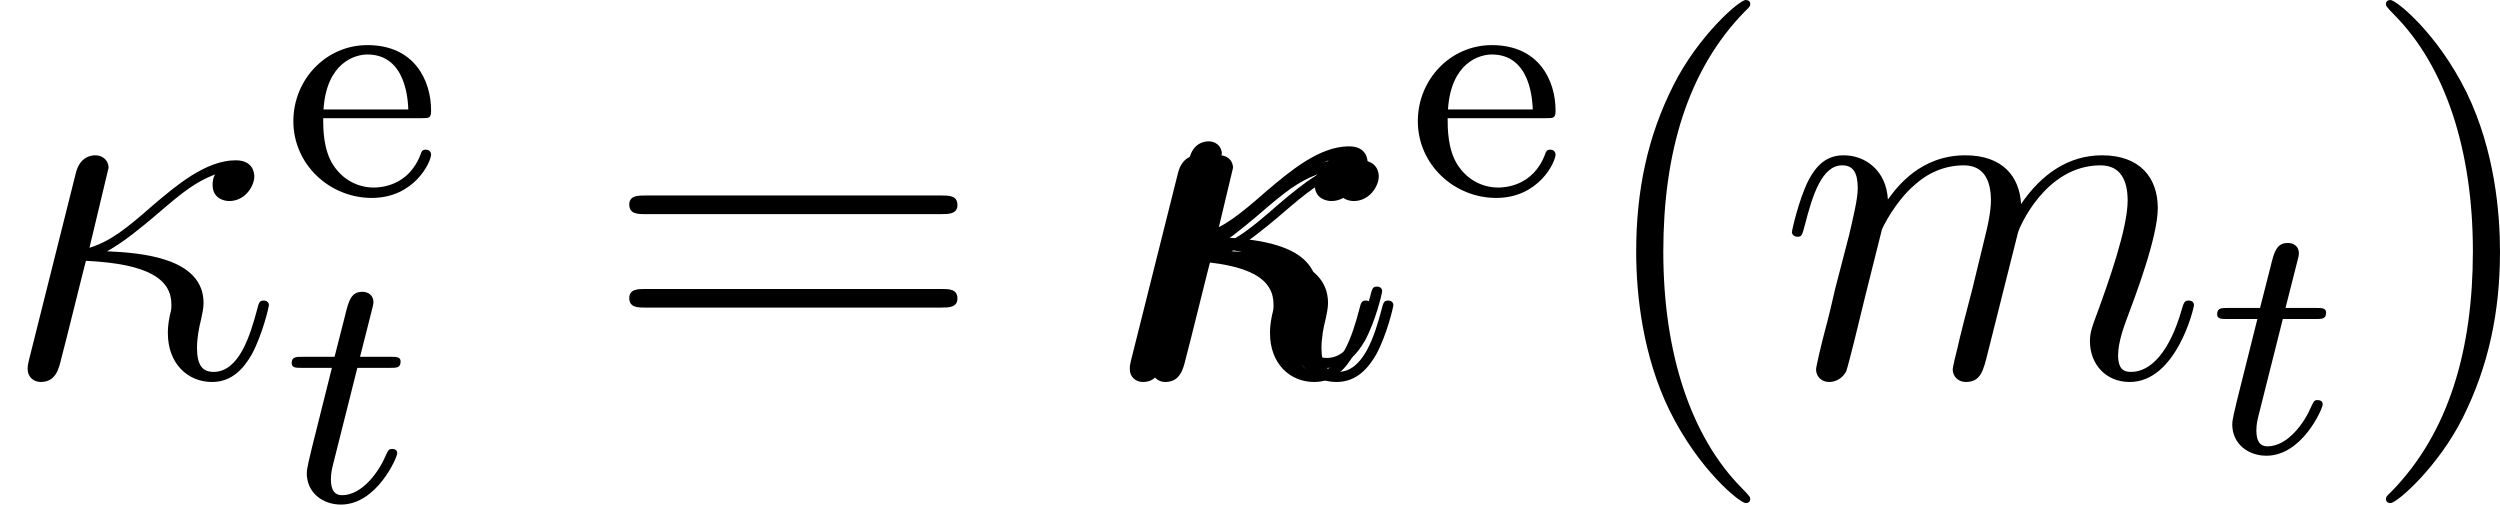
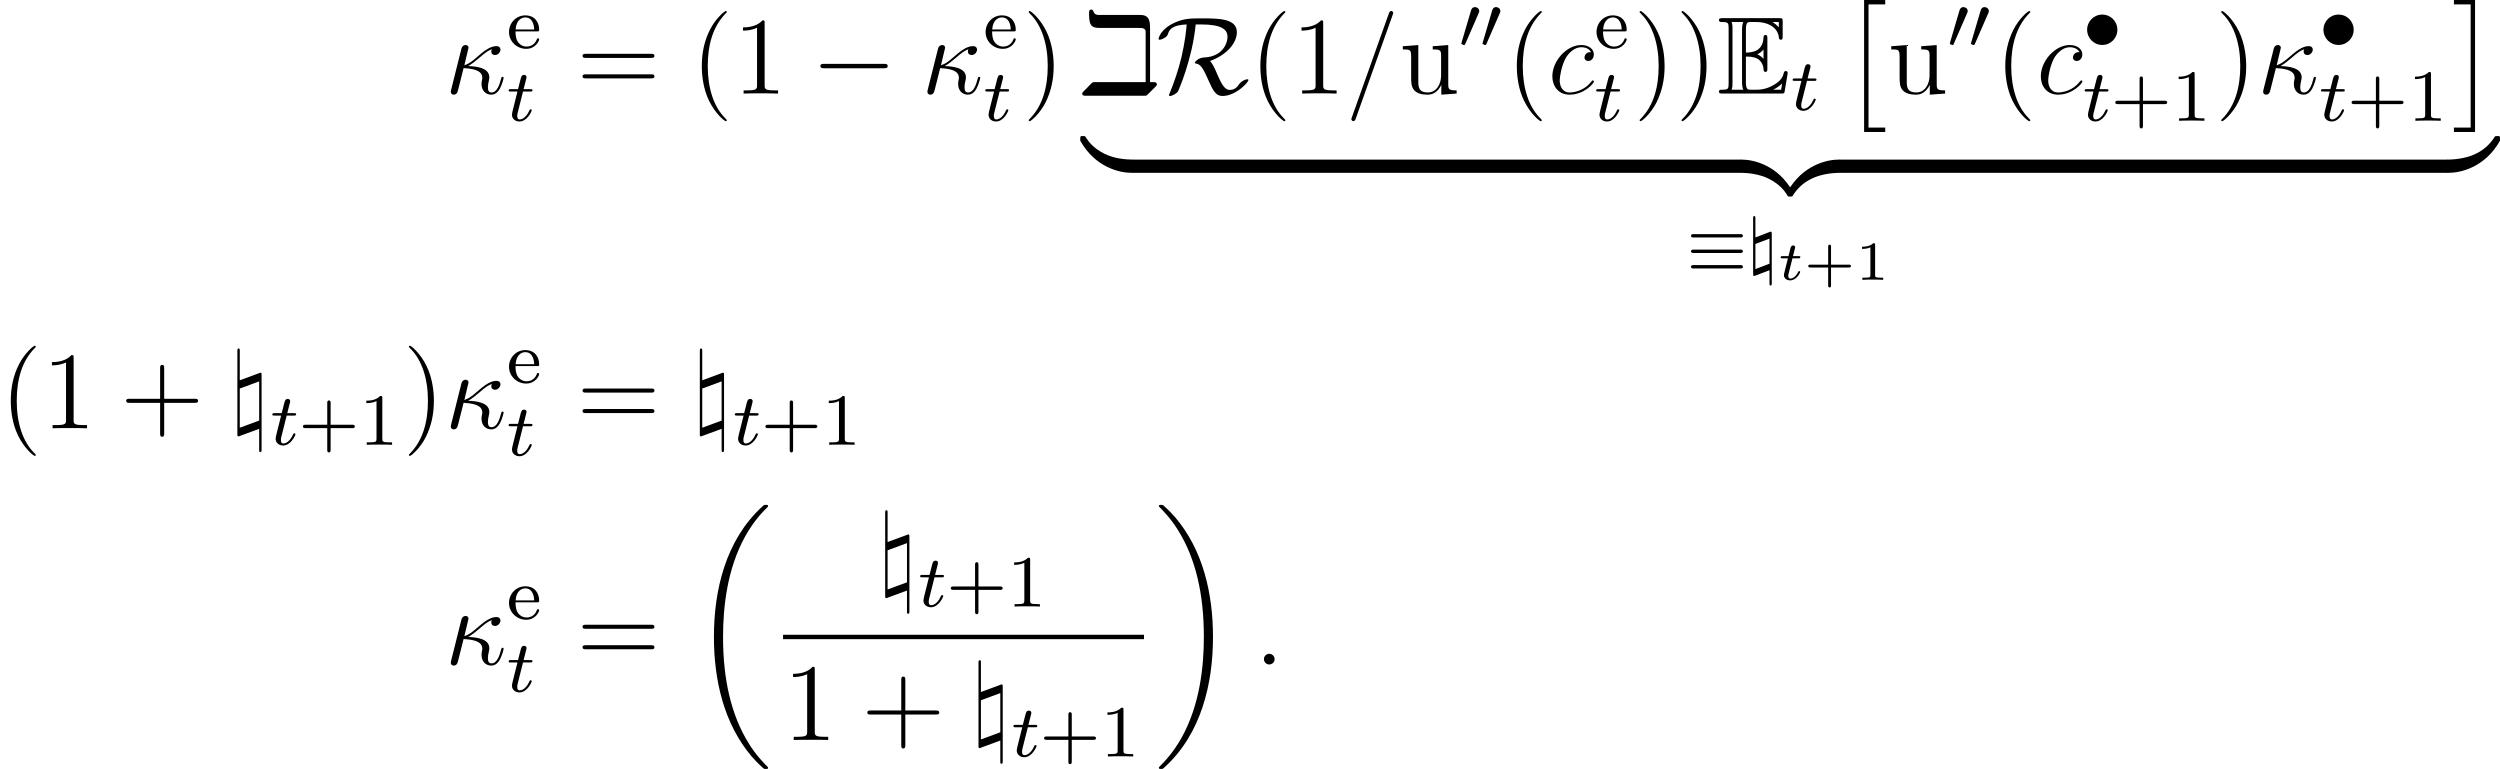
- <svg xmlns="http://www.w3.org/2000/svg" xmlns:xlink="http://www.w3.org/1999/xlink" version="1.1" width="59.466pt" height="12.002pt" viewBox="15.604 389.956 59.466 12.002">
+ <svg xmlns="http://www.w3.org/2000/svg" xmlns:xlink="http://www.w3.org/1999/xlink" version="1.1" width="271.525pt" height="83.515pt" viewBox="87.609 297.802 271.525 83.515">
  <defs>
+     <path id="g42-43" d="M2.947-1.339H4.878C4.961-1.339 5.111-1.339 5.111-1.494S4.961-1.65 4.878-1.65H2.947V-3.587C2.947-3.67 2.947-3.82 2.792-3.82S2.636-3.67 2.636-3.587V-1.65H.705C.622-1.65 .472-1.65 .472-1.494S.622-1.339 .705-1.339H2.636V.598C2.636 .681 2.636 .831 2.792 .831S2.947 .681 2.947 .598V-1.339Z" />
+     <path id="g42-49" d="M2.146-3.796C2.146-3.975 2.122-3.975 1.943-3.975C1.548-3.593 .938-3.593 .723-3.593V-3.359C.879-3.359 1.273-3.359 1.632-3.527V-.508C1.632-.311 1.632-.233 1.016-.233H.759V0C1.088-.024 1.554-.024 1.889-.024S2.69-.024 3.019 0V-.233H2.762C2.146-.233 2.146-.311 2.146-.508V-3.796Z" />
+     <path id="g41-116" d="M1.608-2.337H2.26C2.379-2.337 2.463-2.337 2.463-2.487C2.463-2.576 2.385-2.576 2.277-2.576H1.668L1.877-3.401C1.901-3.491 1.901-3.527 1.901-3.533C1.901-3.676 1.787-3.736 1.692-3.736C1.62-3.736 1.465-3.694 1.411-3.503L1.178-2.576H.532C.406-2.576 .4-2.57 .377-2.552C.347-2.529 .323-2.451 .323-2.421C.341-2.337 .395-2.337 .514-2.337H1.118L.765-.927C.729-.789 .681-.586 .681-.514C.681-.167 .992 .06 1.357 .06C2.044 .06 2.451-.759 2.451-.861C2.451-.879 2.439-.944 2.337-.944C2.26-.944 2.248-.915 2.218-.843C2.014-.395 1.674-.137 1.381-.137C1.16-.137 1.154-.359 1.154-.436C1.154-.52 1.154-.532 1.184-.646L1.608-2.337Z" />
+     <path id="g31-15" d="M3.754-1.993C3.754-2.909 3.021-3.642 2.112-3.642S.47-2.909 .47-1.993S1.203-.343 2.112-.343S3.754-1.076 3.754-1.993Z" />
+     <path id="g31-17" d="M5.794-3.491C5.93-3.491 6.105-3.491 6.105-3.674S5.93-3.858 5.802-3.858H.773C.646-3.858 .47-3.858 .47-3.674S.646-3.491 .781-3.491H5.794ZM5.802-.128C5.93-.128 6.105-.128 6.105-.311S5.93-.494 5.794-.494H.781C.646-.494 .47-.494 .47-.311S.646-.128 .773-.128H5.802ZM5.802-1.809C5.93-1.809 6.105-1.809 6.105-1.993S5.93-2.176 5.802-2.176H.773C.646-2.176 .47-2.176 .47-1.993S.646-1.809 .773-1.809H5.802Z" />
+     <path id="g31-48" d="M2.112-3.778C2.152-3.881 2.184-3.937 2.184-4.017C2.184-4.28 1.945-4.455 1.722-4.455C1.403-4.455 1.315-4.176 1.283-4.065L.271-.63C.239-.534 .239-.51 .239-.502C.239-.43 .287-.414 .367-.391C.51-.327 .526-.327 .542-.327C.566-.327 .614-.327 .669-.462L2.112-3.778Z" />
+     <use id="g27-69" xlink:href="#g26-69" transform="scale(1.5)" />
+     <use id="g27-105" xlink:href="#g26-105" transform="scale(1.5)" />
+     <path id="g26-69" d="M2.064-2.678C2.264-2.678 2.646-2.678 2.925-2.511C3.308-2.264 3.339-1.833 3.339-1.785C3.347-1.674 3.347-1.57 3.483-1.57S3.618-1.682 3.618-1.825V-3.985C3.618-4.113 3.618-4.24 3.483-4.24S3.339-4.121 3.339-4.057C3.292-3.029 2.479-2.973 2.064-2.965V-4.647C2.064-5.181 2.216-5.181 2.407-5.181H2.79C3.866-5.181 4.4-4.631 4.447-4.081C4.455-4.017 4.463-3.897 4.591-3.897C4.726-3.897 4.726-4.025 4.726-4.16V-5.197C4.726-5.444 4.71-5.46 4.463-5.46H.383C.239-5.46 .112-5.46 .112-5.316C.112-5.181 .263-5.181 .327-5.181C.781-5.181 .813-5.117 .813-4.726V-.733C.813-.359 .789-.279 .367-.279C.247-.279 .112-.279 .112-.143C.112 0 .239 0 .383 0H4.607C4.758 0 4.838 0 4.862-.112C4.87-.12 5.093-1.451 5.093-1.49C5.093-1.578 5.021-1.634 4.957-1.634C4.846-1.634 4.814-1.53 4.814-1.522C4.766-1.315 4.686-.98 4.105-.638C3.69-.391 3.284-.279 2.845-.279H2.407C2.216-.279 2.064-.279 2.064-.813V-2.678ZM4.447-5.181V-4.798C4.312-4.949 4.16-5.077 3.993-5.181H4.447ZM2.893-2.845C3.021-2.901 3.196-3.021 3.339-3.188V-2.519C3.148-2.734 2.901-2.837 2.893-2.837V-2.845ZM1.092-4.742C1.092-4.838 1.092-5.037 1.028-5.181H1.873C1.785-4.997 1.785-4.734 1.785-4.663V-.797C1.785-.51 1.841-.351 1.873-.279H1.028C1.092-.422 1.092-.622 1.092-.717V-4.742ZM4.057-.279V-.287C4.312-.414 4.527-.582 4.686-.725C4.678-.693 4.623-.343 4.615-.279H4.057Z" />
+     <path id="g26-105" d="M4.862-4.814C4.862-5.571 4.559-5.691 4.136-5.691H1.211C1.044-5.691 .853-5.691 .757-5.954C.741-5.994 .717-6.081 .606-6.081C.446-6.081 .446-5.986 .446-5.715C.446-4.75 .765-4.75 1.395-4.75H3.977C4.296-4.75 4.352-4.75 4.463-4.663C4.543-4.607 4.543-4.551 4.543-4.407V-.829H.917C.725-.829 .717-.829 .622-.741L.088-.199C-.04-.072-.048-.064-.048 0C-.048 .159 .096 .159 .231 .159H4.407C4.591 .159 4.599 .159 4.694 .064L5.236-.478C5.324-.558 5.356-.59 5.356-.669C5.356-.773 5.268-.821 5.181-.829H4.862V-4.814Z" />
+     <path id="g35-43" d="M3.475-1.809H5.818C5.93-1.809 6.105-1.809 6.105-1.993S5.93-2.176 5.818-2.176H3.475V-4.527C3.475-4.639 3.475-4.814 3.292-4.814S3.108-4.639 3.108-4.527V-2.176H.757C.646-2.176 .47-2.176 .47-1.993S.646-1.809 .757-1.809H3.108V.542C3.108 .654 3.108 .829 3.292 .829S3.475 .654 3.475 .542V-1.809Z" />
+     <path id="g35-49" d="M2.503-5.077C2.503-5.292 2.487-5.3 2.271-5.3C1.945-4.981 1.522-4.79 .765-4.79V-4.527C.98-4.527 1.411-4.527 1.873-4.742V-.654C1.873-.359 1.849-.263 1.092-.263H.813V0C1.14-.024 1.825-.024 2.184-.024S3.236-.024 3.563 0V-.263H3.284C2.527-.263 2.503-.359 2.503-.654V-5.077Z" />
+     <path id="g35-101" d="M3.292-1.817C3.467-1.817 3.515-1.817 3.515-2C3.515-2.71 3.124-3.555 2-3.555C1.012-3.555 .239-2.734 .239-1.745C.239-.717 1.1 .08 2.104 .08C3.116 .08 3.515-.773 3.515-.956C3.515-.988 3.491-1.068 3.387-1.068C3.3-1.068 3.284-1.012 3.268-.964C2.981-.191 2.295-.167 2.152-.167C1.793-.167 1.427-.335 1.188-.701S.948-1.578 .948-1.817H3.292ZM.956-2.024C1.028-3.14 1.706-3.332 2-3.332C2.933-3.332 2.965-2.208 2.973-2.024H.956Z" />
+     <path id="g32-0" d="M7.878-2.75C8.082-2.75 8.297-2.75 8.297-2.989S8.082-3.228 7.878-3.228H1.411C1.207-3.228 .992-3.228 .992-2.989S1.207-2.75 1.411-2.75H7.878Z" />
+     <path id="g32-82" d="M4.842-7.508C7.137-7.508 7.735-6.946 7.735-6.157C7.735-5.428 7.161-3.993 5.189-3.921C4.603-3.897 4.196-3.479 4.196-3.347C4.196-3.276 4.244-3.276 4.256-3.276C4.758-3.192 4.997-2.953 5.619-1.542C6.169-.287 6.48 .263 7.185 .263C8.632 .263 10.006-1.207 10.006-1.47C10.006-1.554 9.911-1.554 9.875-1.554C9.732-1.554 9.265-1.387 9.014-1.04C8.823-.765 8.56-.395 7.974-.395C7.364-.395 6.994-1.243 6.587-2.176C6.336-2.774 6.121-3.216 5.846-3.539C7.58-4.172 8.751-5.428 8.751-6.671C8.751-8.165 6.743-8.165 4.937-8.165C3.742-8.165 3.072-8.165 2.068-7.735C.466-7.03 .251-6.037 .251-5.942C.251-5.87 .299-5.846 .371-5.846C.562-5.846 .837-6.013 .933-6.073C1.184-6.241 1.219-6.312 1.291-6.539C1.459-7.018 1.793-7.436 3.3-7.508C3.24-6.779 3.132-5.667 2.726-3.921C2.403-2.582 1.961-1.267 1.435 .012C1.375 .143 1.375 .167 1.375 .179C1.375 .263 1.47 .263 1.494 .263C1.733 .263 2.236-.024 2.367-.251C2.391-.311 3.909-3.682 4.28-7.508H4.842Z" />
+     <path id="g33-92" d="M2.654-3.889C2.654-4.025 2.654-4.129 2.542-4.129C2.527-4.129 2.511-4.129 2.399-4.081L.877-3.499V-5.579C.877-5.715 .877-5.818 .765-5.818C.63-5.818 .63-5.707 .63-5.571V.454C.63 .59 .63 .693 .741 .693C.757 .693 .773 .693 .885 .646L2.407 .064V1.482C2.407 1.618 2.407 1.722 2.519 1.722C2.654 1.722 2.654 1.61 2.654 1.474V-3.889ZM.877-.064V-2.79L2.407-3.371V-.646L.877-.064Z" />
    <path id="g33-116" d="M1.761-3.172H2.542C2.694-3.172 2.79-3.172 2.79-3.324C2.79-3.435 2.686-3.435 2.55-3.435H1.825L2.112-4.567C2.144-4.686 2.144-4.726 2.144-4.734C2.144-4.902 2.016-4.981 1.881-4.981C1.61-4.981 1.554-4.766 1.467-4.407L1.219-3.435H.454C.303-3.435 .199-3.435 .199-3.284C.199-3.172 .303-3.172 .438-3.172H1.156L.677-1.259C.63-1.06 .558-.781 .558-.669C.558-.191 .948 .08 1.371 .08C2.224 .08 2.71-1.044 2.71-1.14C2.71-1.227 2.638-1.243 2.59-1.243C2.503-1.243 2.495-1.211 2.439-1.092C2.279-.709 1.881-.143 1.395-.143C1.227-.143 1.132-.255 1.132-.518C1.132-.669 1.156-.757 1.18-.861L1.761-3.172Z" />
-     <path id="g35-101" d="M3.292-1.817C3.467-1.817 3.515-1.817 3.515-2C3.515-2.71 3.124-3.555 2-3.555C1.012-3.555 .239-2.734 .239-1.745C.239-.717 1.1 .08 2.104 .08C3.116 .08 3.515-.773 3.515-.956C3.515-.988 3.491-1.068 3.387-1.068C3.3-1.068 3.284-1.012 3.268-.964C2.981-.191 2.295-.167 2.152-.167C1.793-.167 1.427-.335 1.188-.701S.948-1.578 .948-1.817H3.292ZM.956-2.024C1.028-3.14 1.706-3.332 2-3.332C2.933-3.332 2.965-2.208 2.973-2.024H.956Z" />
+     <path id="g30-2" d="M2.415 13.856H4.71V13.378H2.893V0H4.71V-.478H2.415V13.856Z" />
+     <path id="g30-3" d="M2.558 13.856V-.478H.263V0H2.08V13.378H.263V13.856H2.558Z" />
+     <path id="g30-18" d="M8.369 28.083C8.369 28.035 8.345 28.011 8.321 27.975C7.878 27.533 7.077 26.732 6.276 25.441C4.352 22.356 3.479 18.471 3.479 13.868C3.479 10.652 3.909 6.504 5.882 2.941C6.826 1.243 7.807 .263 8.333-.263C8.369-.299 8.369-.323 8.369-.359C8.369-.478 8.285-.478 8.118-.478S7.926-.478 7.747-.299C3.742 3.347 2.487 8.823 2.487 13.856C2.487 18.554 3.563 23.289 6.599 26.863C6.838 27.138 7.293 27.628 7.783 28.059C7.926 28.202 7.95 28.202 8.118 28.202S8.369 28.202 8.369 28.083Z" />
+     <path id="g30-19" d="M6.3 13.868C6.3 9.17 5.224 4.435 2.188 .861C1.949 .586 1.494 .096 1.004-.335C.861-.478 .837-.478 .669-.478C.526-.478 .418-.478 .418-.359C.418-.311 .466-.263 .49-.239C.909 .191 1.71 .992 2.511 2.283C4.435 5.368 5.308 9.253 5.308 13.856C5.308 17.072 4.878 21.22 2.905 24.783C1.961 26.481 .968 27.473 .466 27.975C.442 28.011 .418 28.047 .418 28.083C.418 28.202 .526 28.202 .669 28.202C.837 28.202 .861 28.202 1.04 28.023C5.045 24.377 6.3 18.901 6.3 13.868Z" />
+     <path id="g30-122" d="M5.499-1.1C5.499-1.423 5.499-1.435 5.248-1.435C4.029-1.435 1.339-.861-.287 2.056V2.248C-.287 2.546-.275 2.558 0 2.558C.227 2.558 .239 2.546 .299 2.463C1.279 .897 2.929 .048 5.356 0C5.499 0 5.499-.084 5.499-.335V-1.1Z" />
+     <path id="g30-123" d="M5.667 2.056C4.041-.873 1.351-1.435 .132-1.435C-.12-1.435-.12-1.423-.12-1.1V-.335C-.12-.06-.12 0 .048 0C.777 .012 1.961 .108 3.037 .634C4.328 1.279 4.818 2.032 5.117 2.499C5.153 2.558 5.224 2.558 5.38 2.558C5.655 2.558 5.667 2.546 5.667 2.248V2.056Z" />
+     <path id="g30-124" d="M5.499-1.1C5.499-1.375 5.499-1.435 5.332-1.435C4.603-1.447 3.419-1.542 2.343-2.068C1.052-2.714 .562-3.467 .263-3.933C.227-3.993 .155-3.993 0-3.993C-.275-3.993-.287-3.981-.287-3.682V-3.491C1.339-.562 4.029 0 5.248 0C5.499 0 5.499-.012 5.499-.335V-1.1Z" />
+     <path id="g30-125" d="M5.667-3.682C5.667-3.981 5.655-3.993 5.38-3.993C5.153-3.993 5.141-3.981 5.081-3.897C4.101-2.331 2.451-1.482 .024-1.435C-.12-1.435-.12-1.351-.12-1.1V-.335C-.12-.012-.12 0 .132 0C1.351 0 4.041-.574 5.667-3.491V-3.682Z" />
    <path id="g45-40" d="M3.885 2.905C3.885 2.869 3.885 2.845 3.682 2.642C2.487 1.435 1.817-.538 1.817-2.977C1.817-5.296 2.379-7.293 3.766-8.703C3.885-8.811 3.885-8.835 3.885-8.871C3.885-8.942 3.826-8.966 3.778-8.966C3.622-8.966 2.642-8.106 2.056-6.934C1.447-5.727 1.172-4.447 1.172-2.977C1.172-1.913 1.339-.49 1.961 .789C2.666 2.224 3.646 3.001 3.778 3.001C3.826 3.001 3.885 2.977 3.885 2.905Z" />
    <path id="g45-41" d="M3.371-2.977C3.371-3.885 3.252-5.368 2.582-6.755C1.877-8.189 .897-8.966 .765-8.966C.717-8.966 .658-8.942 .658-8.871C.658-8.835 .658-8.811 .861-8.608C2.056-7.4 2.726-5.428 2.726-2.989C2.726-.669 2.164 1.327 .777 2.738C.658 2.845 .658 2.869 .658 2.905C.658 2.977 .717 3.001 .765 3.001C.921 3.001 1.901 2.14 2.487 .968C3.096-.251 3.371-1.542 3.371-2.977Z" />
+     <path id="g45-43" d="M4.77-2.762H8.07C8.237-2.762 8.452-2.762 8.452-2.977C8.452-3.204 8.249-3.204 8.07-3.204H4.77V-6.504C4.77-6.671 4.77-6.886 4.555-6.886C4.328-6.886 4.328-6.683 4.328-6.504V-3.204H1.028C.861-3.204 .646-3.204 .646-2.989C.646-2.762 .849-2.762 1.028-2.762H4.328V.538C4.328 .705 4.328 .921 4.543 .921C4.77 .921 4.77 .717 4.77 .538V-2.762Z" />
+     <path id="g45-49" d="M3.443-7.663C3.443-7.938 3.443-7.95 3.204-7.95C2.917-7.627 2.319-7.185 1.088-7.185V-6.838C1.363-6.838 1.961-6.838 2.618-7.149V-.921C2.618-.49 2.582-.347 1.53-.347H1.16V0C1.482-.024 2.642-.024 3.037-.024S4.579-.024 4.902 0V-.347H4.531C3.479-.347 3.443-.49 3.443-.921V-7.663Z" />
    <path id="g45-61" d="M8.07-3.873C8.237-3.873 8.452-3.873 8.452-4.089C8.452-4.316 8.249-4.316 8.07-4.316H1.028C.861-4.316 .646-4.316 .646-4.101C.646-3.873 .849-3.873 1.028-3.873H8.07ZM8.07-1.65C8.237-1.65 8.452-1.65 8.452-1.865C8.452-2.092 8.249-2.092 8.07-2.092H1.028C.861-2.092 .646-2.092 .646-1.877C.646-1.65 .849-1.65 1.028-1.65H8.07Z" />
+     <path id="g45-117" d="M3.634-5.141V-4.794C4.447-4.794 4.543-4.71 4.543-4.125V-1.985C4.543-.968 4.005-.12 3.108-.12C2.128-.12 2.068-.681 2.068-1.315V-5.272L.383-5.141V-4.794C1.291-4.794 1.291-4.758 1.291-3.694V-1.901C1.291-1.16 1.291-.729 1.65-.335C1.937-.024 2.427 .12 3.037 .12C3.24 .12 3.622 .12 4.029-.227C4.376-.502 4.567-.956 4.567-.956V.12L6.229 0V-.347C5.416-.347 5.32-.43 5.32-1.016V-5.272L3.634-5.141Z" />
    <path id="g34-20" d="M2.546-2.989C2.941-3.204 3.383-3.575 3.682-3.826C4.4-4.447 4.663-4.639 5.117-4.818C5.069-4.746 5.057-4.651 5.057-4.567C5.057-4.244 5.332-4.184 5.452-4.184C5.834-4.184 6.049-4.543 6.049-4.77C6.049-4.842 6.025-5.153 5.607-5.153C4.89-5.153 4.184-4.543 3.658-4.101C2.965-3.491 2.618-3.228 2.128-3.072L2.582-4.973C2.582-5.165 2.427-5.272 2.271-5.272C2.164-5.272 1.901-5.236 1.805-4.854L.693-.418C.658-.275 .658-.251 .658-.179C.658-.012 .789 .12 .968 .12C1.327 .12 1.399-.191 1.459-.442C1.53-.693 2.02-2.69 2.044-2.762C3.563-2.69 4.077-2.307 4.077-1.722C4.077-1.638 4.077-1.602 4.041-1.47C3.993-1.243 3.993-1.112 3.993-1.04C3.993-.323 4.459 .12 5.045 .12C5.535 .12 5.81-.227 5.99-.538C6.241-1.004 6.396-1.662 6.396-1.71C6.396-1.769 6.348-1.817 6.276-1.817C6.169-1.817 6.157-1.769 6.109-1.578C5.954-1.004 5.691-.12 5.081-.12C4.818-.12 4.686-.275 4.686-.693C4.686-.921 4.734-1.184 4.782-1.363C4.806-1.482 4.842-1.626 4.842-1.757C4.842-2.845 3.335-2.953 2.546-2.989Z" />
-     <path id="g34-109" d="M2.463-3.503C2.487-3.575 2.786-4.172 3.228-4.555C3.539-4.842 3.945-5.033 4.411-5.033C4.89-5.033 5.057-4.674 5.057-4.196C5.057-4.125 5.057-3.885 4.914-3.324L4.615-2.092C4.519-1.733 4.292-.849 4.268-.717C4.22-.538 4.148-.227 4.148-.179C4.148-.012 4.28 .12 4.459 .12C4.818 .12 4.878-.155 4.985-.586L5.703-3.443C5.727-3.539 6.348-5.033 7.663-5.033C8.141-5.033 8.309-4.674 8.309-4.196C8.309-3.527 7.843-2.224 7.58-1.506C7.472-1.219 7.412-1.064 7.412-.849C7.412-.311 7.783 .12 8.357 .12C9.468 .12 9.887-1.638 9.887-1.71C9.887-1.769 9.839-1.817 9.767-1.817C9.66-1.817 9.648-1.781 9.588-1.578C9.313-.622 8.871-.12 8.393-.12C8.273-.12 8.082-.132 8.082-.514C8.082-.825 8.225-1.207 8.273-1.339C8.488-1.913 9.026-3.324 9.026-4.017C9.026-4.734 8.608-5.272 7.699-5.272C6.898-5.272 6.253-4.818 5.774-4.113C5.738-4.758 5.344-5.272 4.447-5.272C3.383-5.272 2.821-4.519 2.606-4.22C2.57-4.902 2.08-5.272 1.554-5.272C1.207-5.272 .933-5.105 .705-4.651C.49-4.22 .323-3.491 .323-3.443S.371-3.335 .454-3.335C.55-3.335 .562-3.347 .634-3.622C.813-4.328 1.04-5.033 1.518-5.033C1.793-5.033 1.889-4.842 1.889-4.483C1.889-4.22 1.769-3.754 1.686-3.383L1.351-2.092C1.303-1.865 1.172-1.327 1.112-1.112C1.028-.801 .897-.239 .897-.179C.897-.012 1.028 .12 1.207 .12C1.351 .12 1.518 .048 1.614-.132C1.638-.191 1.745-.61 1.805-.849L2.068-1.925L2.463-3.503Z" />
+     <path id="g34-58" d="M2.2-.574C2.2-.921 1.913-1.16 1.626-1.16C1.279-1.16 1.04-.873 1.04-.586C1.04-.239 1.327 0 1.614 0C1.961 0 2.2-.287 2.2-.574Z" />
+     <path id="g34-61" d="M5.129-8.524C5.129-8.536 5.2-8.715 5.2-8.739C5.2-8.883 5.081-8.966 4.985-8.966C4.926-8.966 4.818-8.966 4.722-8.703L.717 2.546C.717 2.558 .646 2.738 .646 2.762C.646 2.905 .765 2.989 .861 2.989C.933 2.989 1.04 2.977 1.124 2.726L5.129-8.524Z" />
+     <path id="g34-92" d="M3.587-5.727C3.587-5.954 3.587-6.037 3.467-6.037C3.455-6.037 3.431-6.037 3.264-5.966L1.219-5.212V-8.357C1.219-8.56 1.219-8.667 1.1-8.667C.956-8.667 .956-8.548 .956-8.345V.574C.956 .801 .956 .885 1.076 .885C1.088 .885 1.112 .885 1.279 .813L3.324 .06V2.271C3.324 2.499 3.324 2.582 3.443 2.582C3.587 2.582 3.587 2.475 3.587 2.26V-5.727ZM1.219-.06V-4.316L3.324-5.093V-.837L1.219-.06Z" />
+     <path id="g34-99" d="M4.674-4.495C4.447-4.495 4.34-4.495 4.172-4.352C4.101-4.292 3.969-4.113 3.969-3.921C3.969-3.682 4.148-3.539 4.376-3.539C4.663-3.539 4.985-3.778 4.985-4.256C4.985-4.83 4.435-5.272 3.61-5.272C2.044-5.272 .478-3.563 .478-1.865C.478-.825 1.124 .12 2.343 .12C3.969 .12 4.997-1.148 4.997-1.303C4.997-1.375 4.926-1.435 4.878-1.435C4.842-1.435 4.83-1.423 4.722-1.315C3.957-.299 2.821-.12 2.367-.12C1.542-.12 1.279-.837 1.279-1.435C1.279-1.853 1.482-3.013 1.913-3.826C2.224-4.388 2.869-5.033 3.622-5.033C3.778-5.033 4.435-5.009 4.674-4.495Z" />
  </defs>
  <g id="page1">
-     <use x="15.604" y="398.922" xlink:href="#g34-20" />
-     <use x="22.343" y="394.584" xlink:href="#g35-101" />
-     <use x="22.343" y="401.878" xlink:href="#g33-116" />
-     <use x="29.926" y="398.922" xlink:href="#g45-61" />
-     <use x="41.82" y="398.922" xlink:href="#g34-20" />
-     <use x="42.085" y="398.59" xlink:href="#g34-20" />
-     <use x="42.351" y="398.922" xlink:href="#g34-20" />
-     <use x="49.09" y="394.584" xlink:href="#g35-101" />
-     <use x="53.351" y="398.922" xlink:href="#g45-40" />
-     <use x="57.904" y="398.922" xlink:href="#g34-109" />
-     <use x="68.143" y="400.716" xlink:href="#g33-116" />
-     <use x="71.699" y="398.922" xlink:href="#g45-41" />
+     <use x="135.914" y="307.964" xlink:href="#g34-20" />
+     <use x="142.653" y="303.027" xlink:href="#g35-101" />
+     <use x="142.653" y="310.919" xlink:href="#g33-116" />
+     <use x="150.235" y="307.964" xlink:href="#g45-61" />
+     <use x="162.661" y="307.964" xlink:href="#g45-40" />
+     <use x="167.213" y="307.964" xlink:href="#g45-49" />
+     <use x="175.723" y="307.964" xlink:href="#g32-0" />
+     <use x="187.678" y="307.964" xlink:href="#g34-20" />
+     <use x="194.416" y="303.027" xlink:href="#g35-101" />
+     <use x="194.416" y="310.919" xlink:href="#g33-116" />
+     <use x="198.678" y="307.964" xlink:href="#g45-41" />
+     <use x="205.223" y="307.964" xlink:href="#g27-105" />
+     <use x="213.193" y="307.964" xlink:href="#g32-82" />
+     <use x="223.325" y="307.964" xlink:href="#g45-40" />
+     <use x="227.878" y="307.964" xlink:href="#g45-49" />
+     <use x="233.731" y="307.964" xlink:href="#g34-61" />
+     <use x="239.584" y="307.964" xlink:href="#g45-117" />
+     <use x="246.087" y="303.027" xlink:href="#g31-48" />
+     <use x="248.384" y="303.027" xlink:href="#g31-48" />
+     <use x="251.179" y="307.964" xlink:href="#g45-40" />
+     <use x="255.731" y="307.964" xlink:href="#g34-99" />
+     <use x="260.769" y="303.027" xlink:href="#g35-101" />
+     <use x="260.769" y="310.919" xlink:href="#g33-116" />
+     <use x="265.031" y="307.964" xlink:href="#g45-41" />
+     <use x="269.583" y="307.964" xlink:href="#g45-41" />
+     <use x="274.136" y="307.964" xlink:href="#g27-69" />
+     <use x="282.106" y="309.757" xlink:href="#g33-116" />
+     <use x="287.655" y="298.28" xlink:href="#g30-2" />
+     <use x="292.636" y="307.964" xlink:href="#g45-117" />
+     <use x="299.139" y="303.027" xlink:href="#g31-48" />
+     <use x="301.436" y="303.027" xlink:href="#g31-48" />
+     <use x="304.231" y="307.964" xlink:href="#g45-40" />
+     <use x="308.784" y="307.964" xlink:href="#g34-99" />
+     <use x="313.822" y="303.027" xlink:href="#g31-15" />
+     <use x="313.822" y="310.919" xlink:href="#g33-116" />
+     <use x="316.88" y="310.919" xlink:href="#g35-43" />
+     <use x="323.466" y="310.919" xlink:href="#g35-49" />
+     <use x="328.198" y="307.964" xlink:href="#g45-41" />
+     <use x="332.751" y="307.964" xlink:href="#g34-20" />
+     <use x="339.489" y="303.027" xlink:href="#g31-15" />
+     <use x="339.489" y="310.919" xlink:href="#g33-116" />
+     <use x="342.547" y="310.919" xlink:href="#g35-43" />
+     <use x="349.134" y="310.919" xlink:href="#g35-49" />
+     <use x="353.866" y="298.28" xlink:href="#g30-3" />
+     <use x="205.223" y="316.571" xlink:href="#g30-124" />
+     <rect x="210.603" y="315.137" height="1.435" width="66.052" />
+     <use x="276.655" y="316.571" xlink:href="#g30-123" />
+     <use x="282.035" y="316.571" xlink:href="#g30-122" />
+     <rect x="287.415" y="315.137" height="1.435" width="66.052" />
+     <use x="353.468" y="316.571" xlink:href="#g30-125" />
+     <use x="270.8" y="327.087" xlink:href="#g31-17" />
+     <use x="277.386" y="327.087" xlink:href="#g33-92" />
+     <use x="280.679" y="328.194" xlink:href="#g41-116" />
+     <use x="283.53" y="328.194" xlink:href="#g42-43" />
+     <use x="289.12" y="328.194" xlink:href="#g42-49" />
+     <use x="87.609" y="344.317" xlink:href="#g45-40" />
+     <use x="92.162" y="344.317" xlink:href="#g45-49" />
+     <use x="100.671" y="344.317" xlink:href="#g45-43" />
+     <use x="112.433" y="344.317" xlink:href="#g34-92" />
+     <use x="116.985" y="346.11" xlink:href="#g33-116" />
+     <use x="120.043" y="346.11" xlink:href="#g35-43" />
+     <use x="126.629" y="346.11" xlink:href="#g35-49" />
+     <use x="131.362" y="344.317" xlink:href="#g45-41" />
+     <use x="135.914" y="344.317" xlink:href="#g34-20" />
+     <use x="142.653" y="339.381" xlink:href="#g35-101" />
+     <use x="142.653" y="347.273" xlink:href="#g33-116" />
+     <use x="150.235" y="344.317" xlink:href="#g45-61" />
+     <use x="162.661" y="344.317" xlink:href="#g34-92" />
+     <use x="167.213" y="346.11" xlink:href="#g33-116" />
+     <use x="170.271" y="346.11" xlink:href="#g35-43" />
+     <use x="176.858" y="346.11" xlink:href="#g35-49" />
+     <use x="135.914" y="369.971" xlink:href="#g34-20" />
+     <use x="142.653" y="365.035" xlink:href="#g35-101" />
+     <use x="142.653" y="372.927" xlink:href="#g33-116" />
+     <use x="150.235" y="369.971" xlink:href="#g45-61" />
+     <use x="162.661" y="353.114" xlink:href="#g30-18" />
+     <use x="182.792" y="361.883" xlink:href="#g34-92" />
+     <use x="187.345" y="363.677" xlink:href="#g33-116" />
+     <use x="190.403" y="363.677" xlink:href="#g35-43" />
+     <use x="196.989" y="363.677" xlink:href="#g35-49" />
+     <rect x="172.657" y="366.743" height=".478" width="39.2" />
+     <use x="172.657" y="378.172" xlink:href="#g45-49" />
+     <use x="181.166" y="378.172" xlink:href="#g45-43" />
+     <use x="192.928" y="378.172" xlink:href="#g34-92" />
+     <use x="197.48" y="379.965" xlink:href="#g33-116" />
+     <use x="200.538" y="379.965" xlink:href="#g35-43" />
+     <use x="207.125" y="379.965" xlink:href="#g35-49" />
+     <use x="213.052" y="353.114" xlink:href="#g30-19" />
+     <use x="223.845" y="369.971" xlink:href="#g34-58" />
  </g>
</svg>
